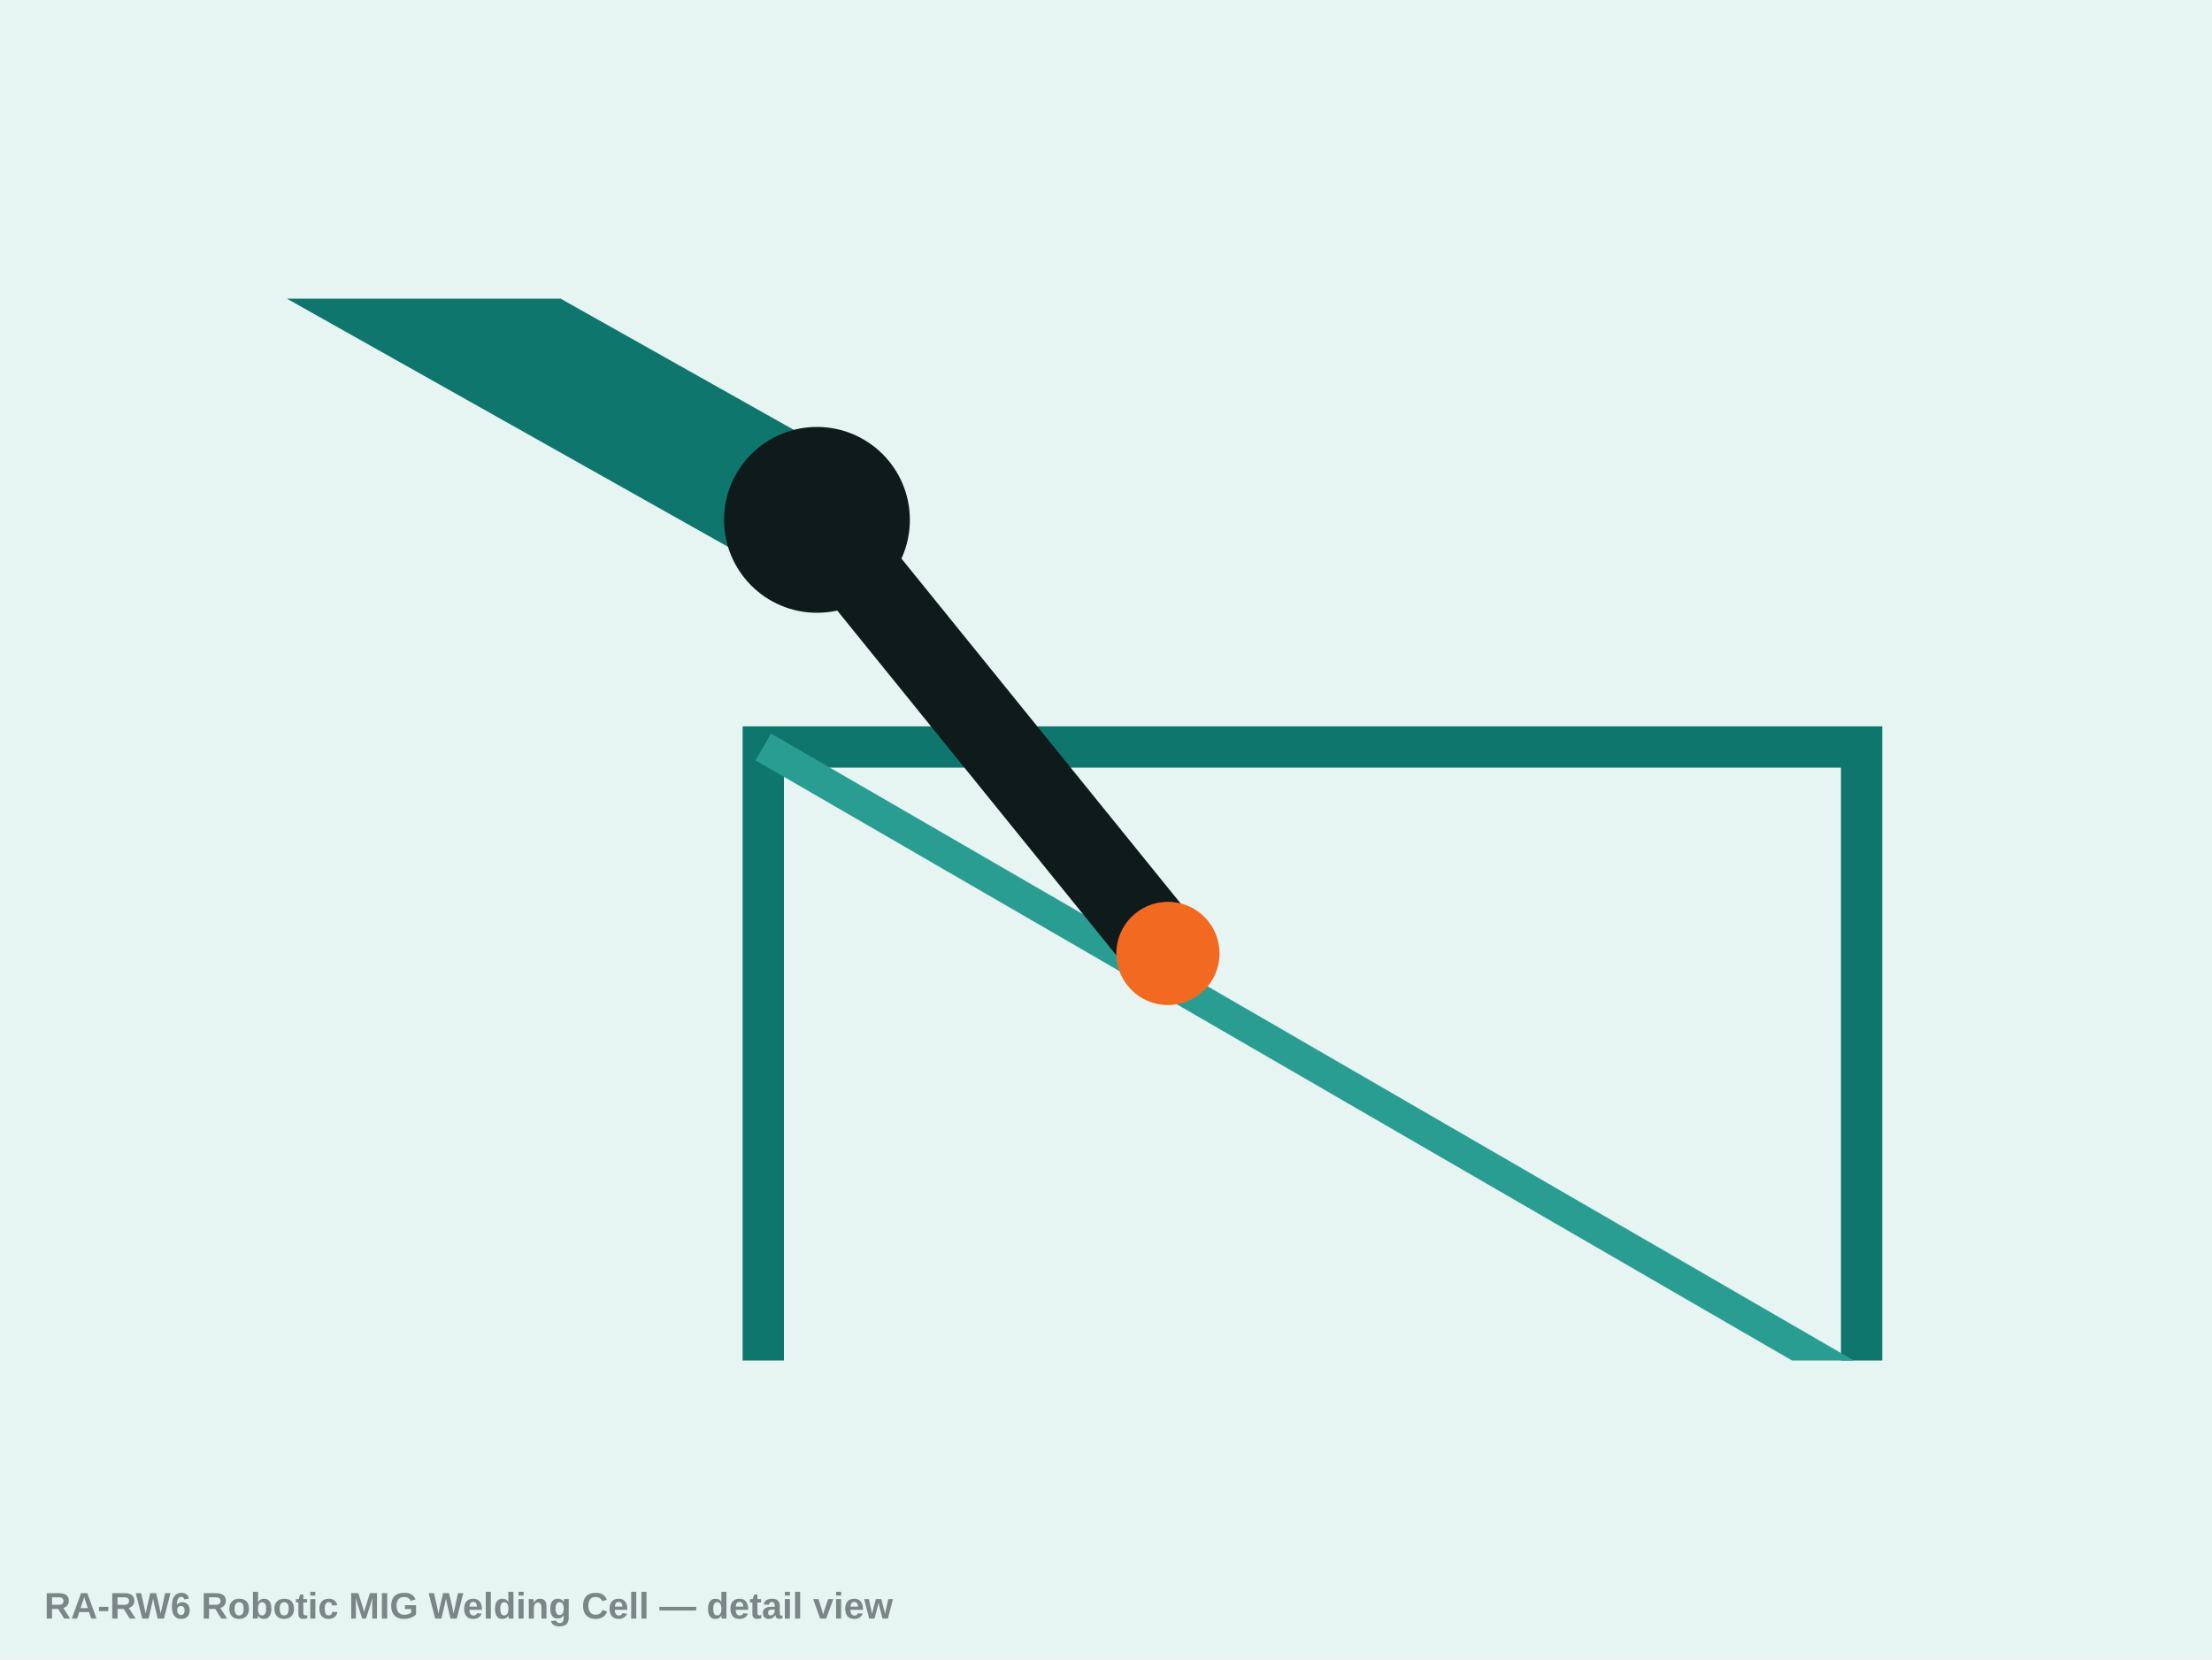
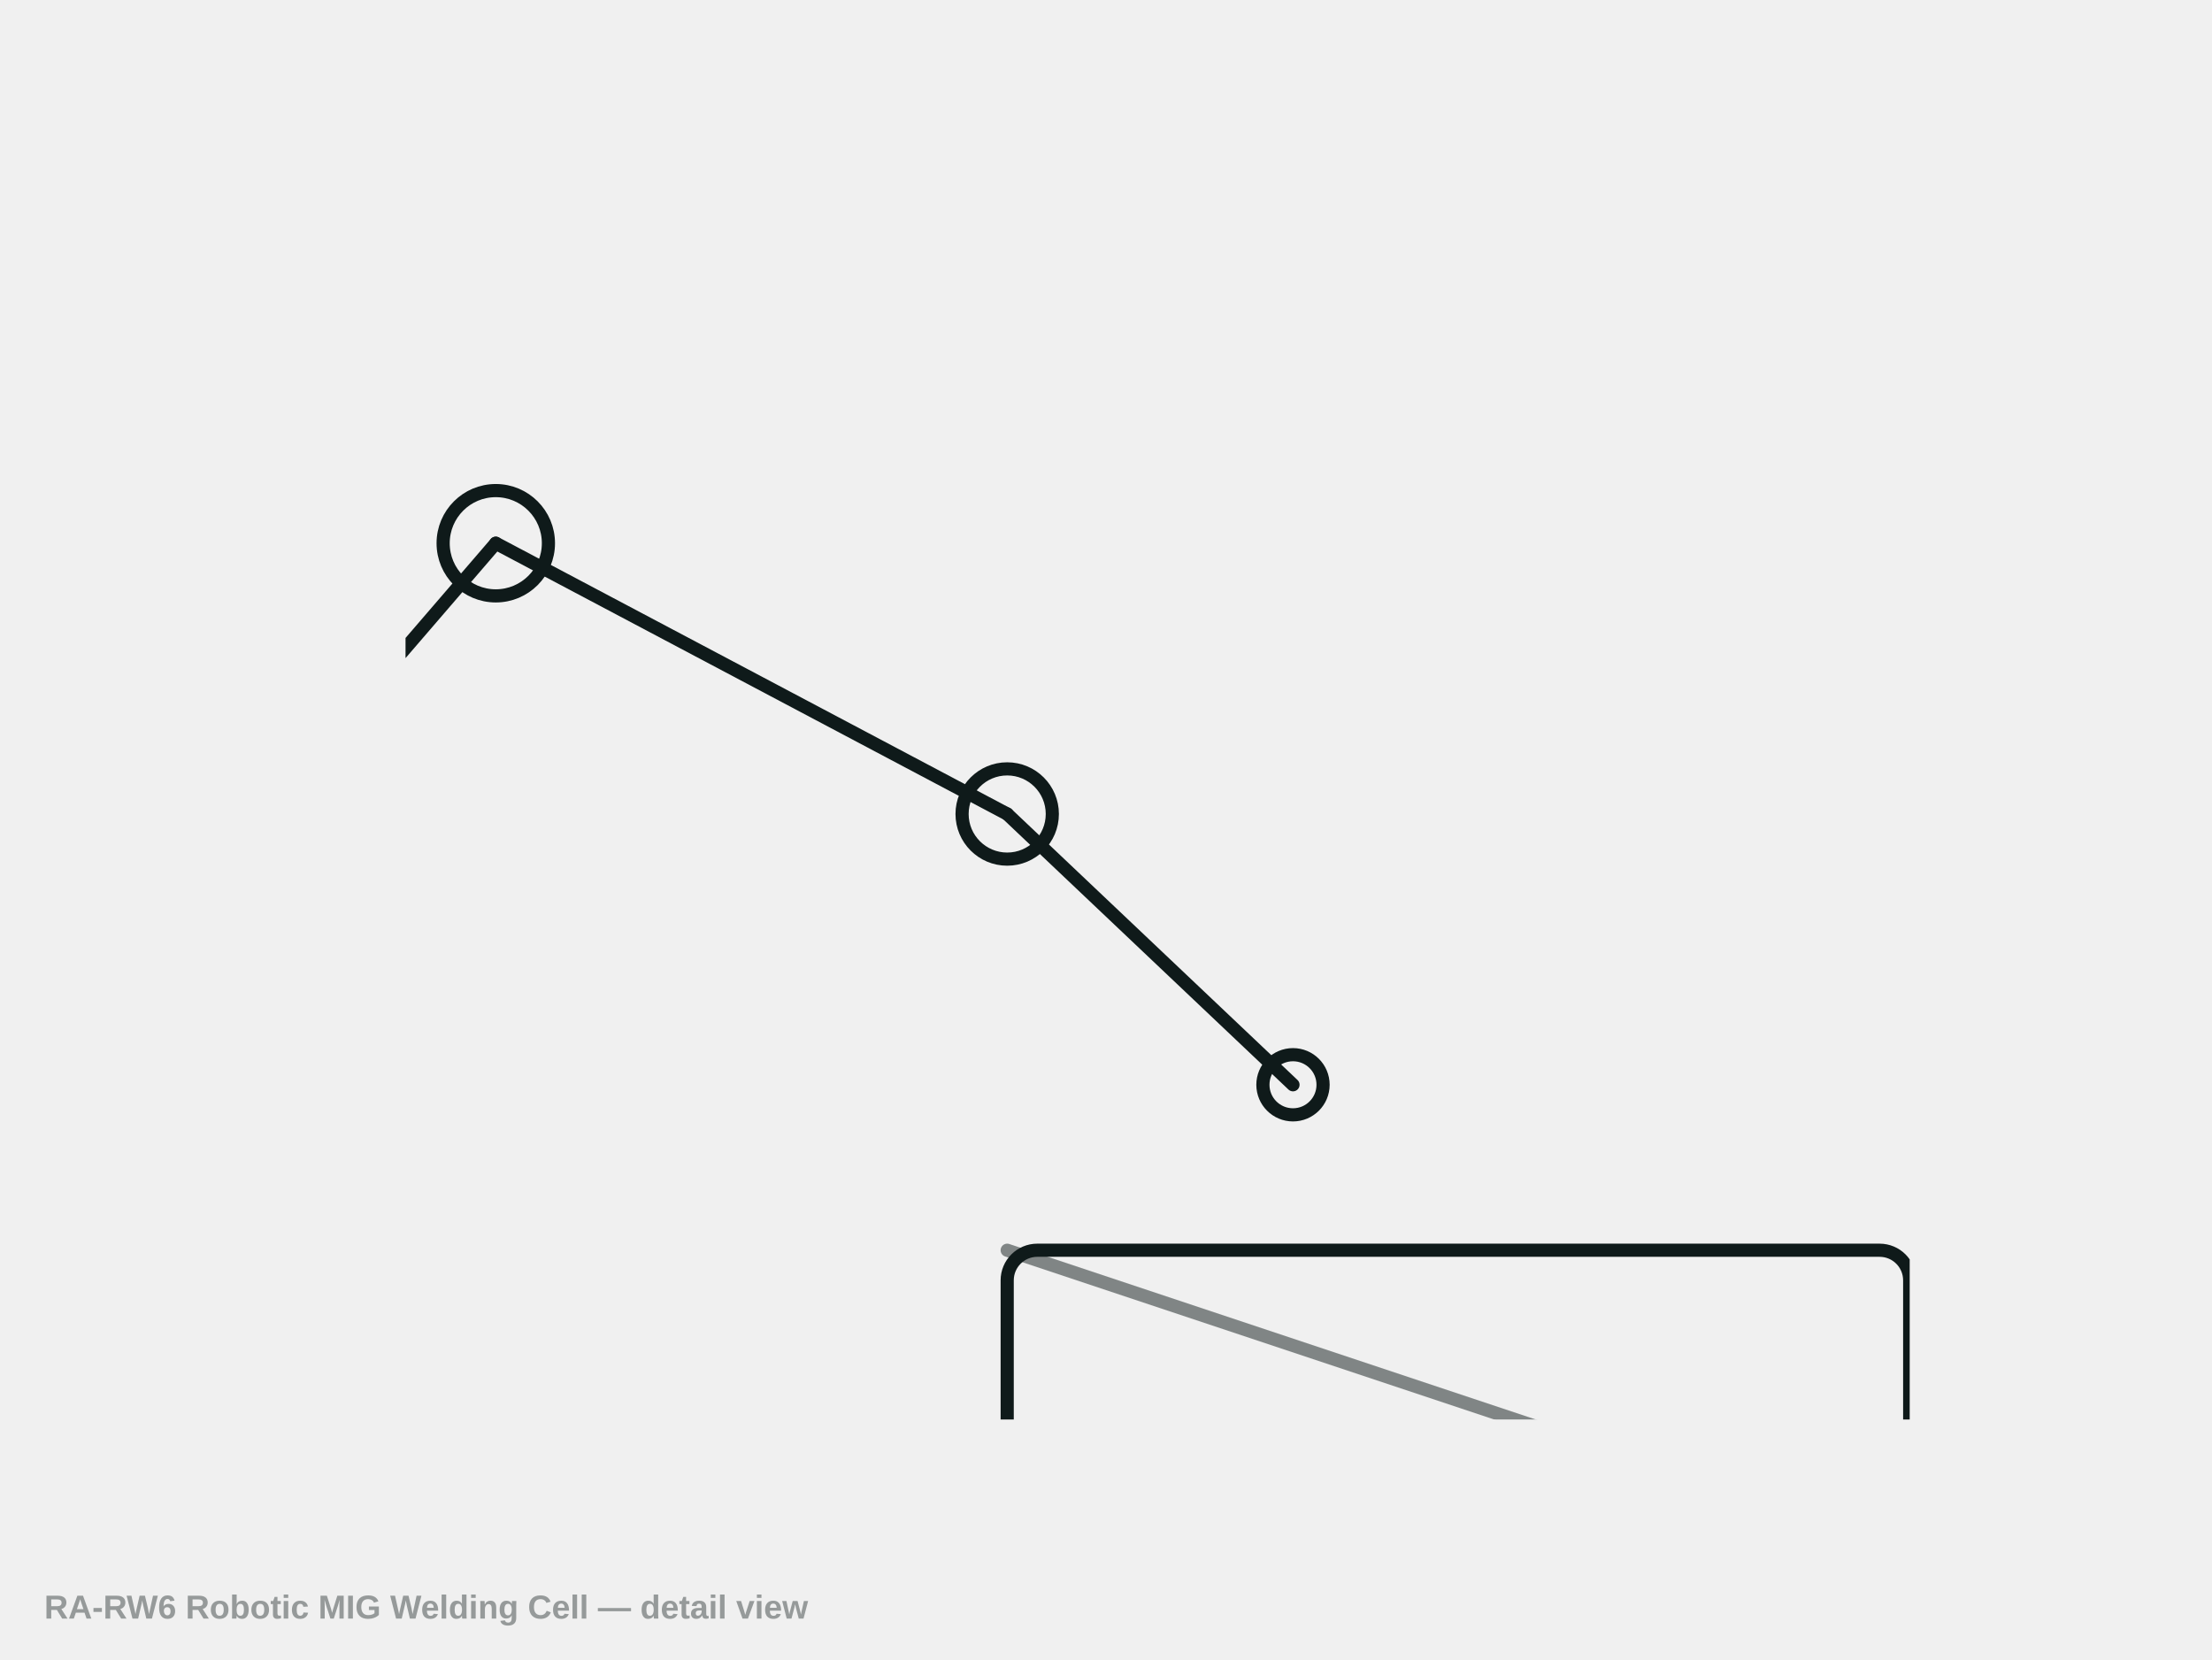
<svg xmlns="http://www.w3.org/2000/svg" width="1200" height="900" viewBox="0 0 1200 900">
-   <rect width="1200" height="900" fill="#E6F4F2" />
-   <g transform="translate(96 162) scale(1.8)">
-     <svg x="0" y="0" width="560" height="320" viewBox="260 83 180 150" preserveAspectRatio="xMidYMid slice">
-       <g>
-         <ellipse cx="260" cy="278" rx="235" ry="12" fill="#0F1A1A" opacity="0.16" />
-         <g opacity="0.85">
-           <rect x="30" y="118" width="8" height="140" fill="#0F766E" />
-           <rect x="480" y="118" width="8" height="140" fill="#0F766E" />
-         </g>
-         <g>
-           <rect x="300" y="211.6" width="140" height="26.4" rx="4" fill="#E1E2E5" stroke="#0F1A1A" stroke-width="1.5" />
-           <rect x="316.8" y="150" width="106.4" height="61.6" fill="none" stroke="#0F766E" stroke-width="4" />
-           <line x1="316.8" y1="150" x2="423.2" y2="211.6" stroke="#2A9D93" stroke-width="3" />
-         </g>
-         <g>
-           <rect x="169" y="150" width="52" height="122" rx="8" fill="#0F766E" />
-           <rect x="161" y="264" width="68" height="10" rx="4" fill="#0F1A1A" />
-           <line x1="195" y1="150" x2="258" y2="92" stroke="#2A9D93" stroke-width="17" stroke-linecap="round" />
-           <circle cx="195" cy="150" r="15" fill="#0F1A1A" />
-           <line x1="258" y1="92" x2="322" y2="128" stroke="#0F766E" stroke-width="13" stroke-linecap="round" />
-           <circle cx="258" cy="92" r="11" fill="#0F1A1A" />
-           <line x1="322" y1="128" x2="356" y2="170" stroke="#0F1A1A" stroke-width="8" stroke-linecap="round" />
-           <circle cx="322" cy="128" r="9" fill="#0F1A1A" />
-           <circle cx="356" cy="170" r="5" fill="#F26A21" />
-         </g>
-         <g>
-           <rect x="161" y="132" width="68" height="16" rx="2" fill="#FFFFFF" stroke="#0F1A1A" stroke-width="1" />
-           <text x="195" y="143.06" text-anchor="middle" font-family="Arial, sans-serif" font-size="9" font-weight="700" fill="#0F1A1A" letter-spacing="0.5">RA-RW6</text>
-         </g>
+   <g transform="translate(220 260) scale(1.7)">
+     <svg x="0" y="0" width="480" height="300" viewBox="220 65 200 170" preserveAspectRatio="xMidYMid slice">
+       <g fill="none" stroke="#0F1A1A" stroke-width="1.75" stroke-linecap="round" stroke-linejoin="round" opacity="1">
+         <rect x="148" y="168" width="44" height="66" rx="6" />
+         <path d="M140 234 L200 234" />
+         <path d="M170 168 L232 96" />
+         <circle cx="170" cy="168" r="8" />
+         <path d="M232 96 L300 132" />
+         <circle cx="232" cy="96" r="7" />
+         <path d="M300 132 L338 168" />
+         <circle cx="300" cy="132" r="6" />
+         <circle cx="338" cy="168" r="4" />
+         <rect x="300" y="190" width="120" height="40" rx="4" />
+         <path d="M300 190 L420 230" opacity="0.5" />
+         <path d="M100 250 L440 250" />
      </g>
    </svg>
  </g>
-   <text x="24" y="878" font-family="Arial, sans-serif" font-size="20" font-weight="600" fill="#0F1A1A" opacity="0.5">RA-RW6 Robotic MIG Welding Cell — detail view</text>
+   <text x="24" y="878" font-family="Arial, sans-serif" font-size="18" font-weight="600" fill="#0F1A1A" opacity="0.4">RA-RW6 Robotic MIG Welding Cell — detail view</text>
</svg>
